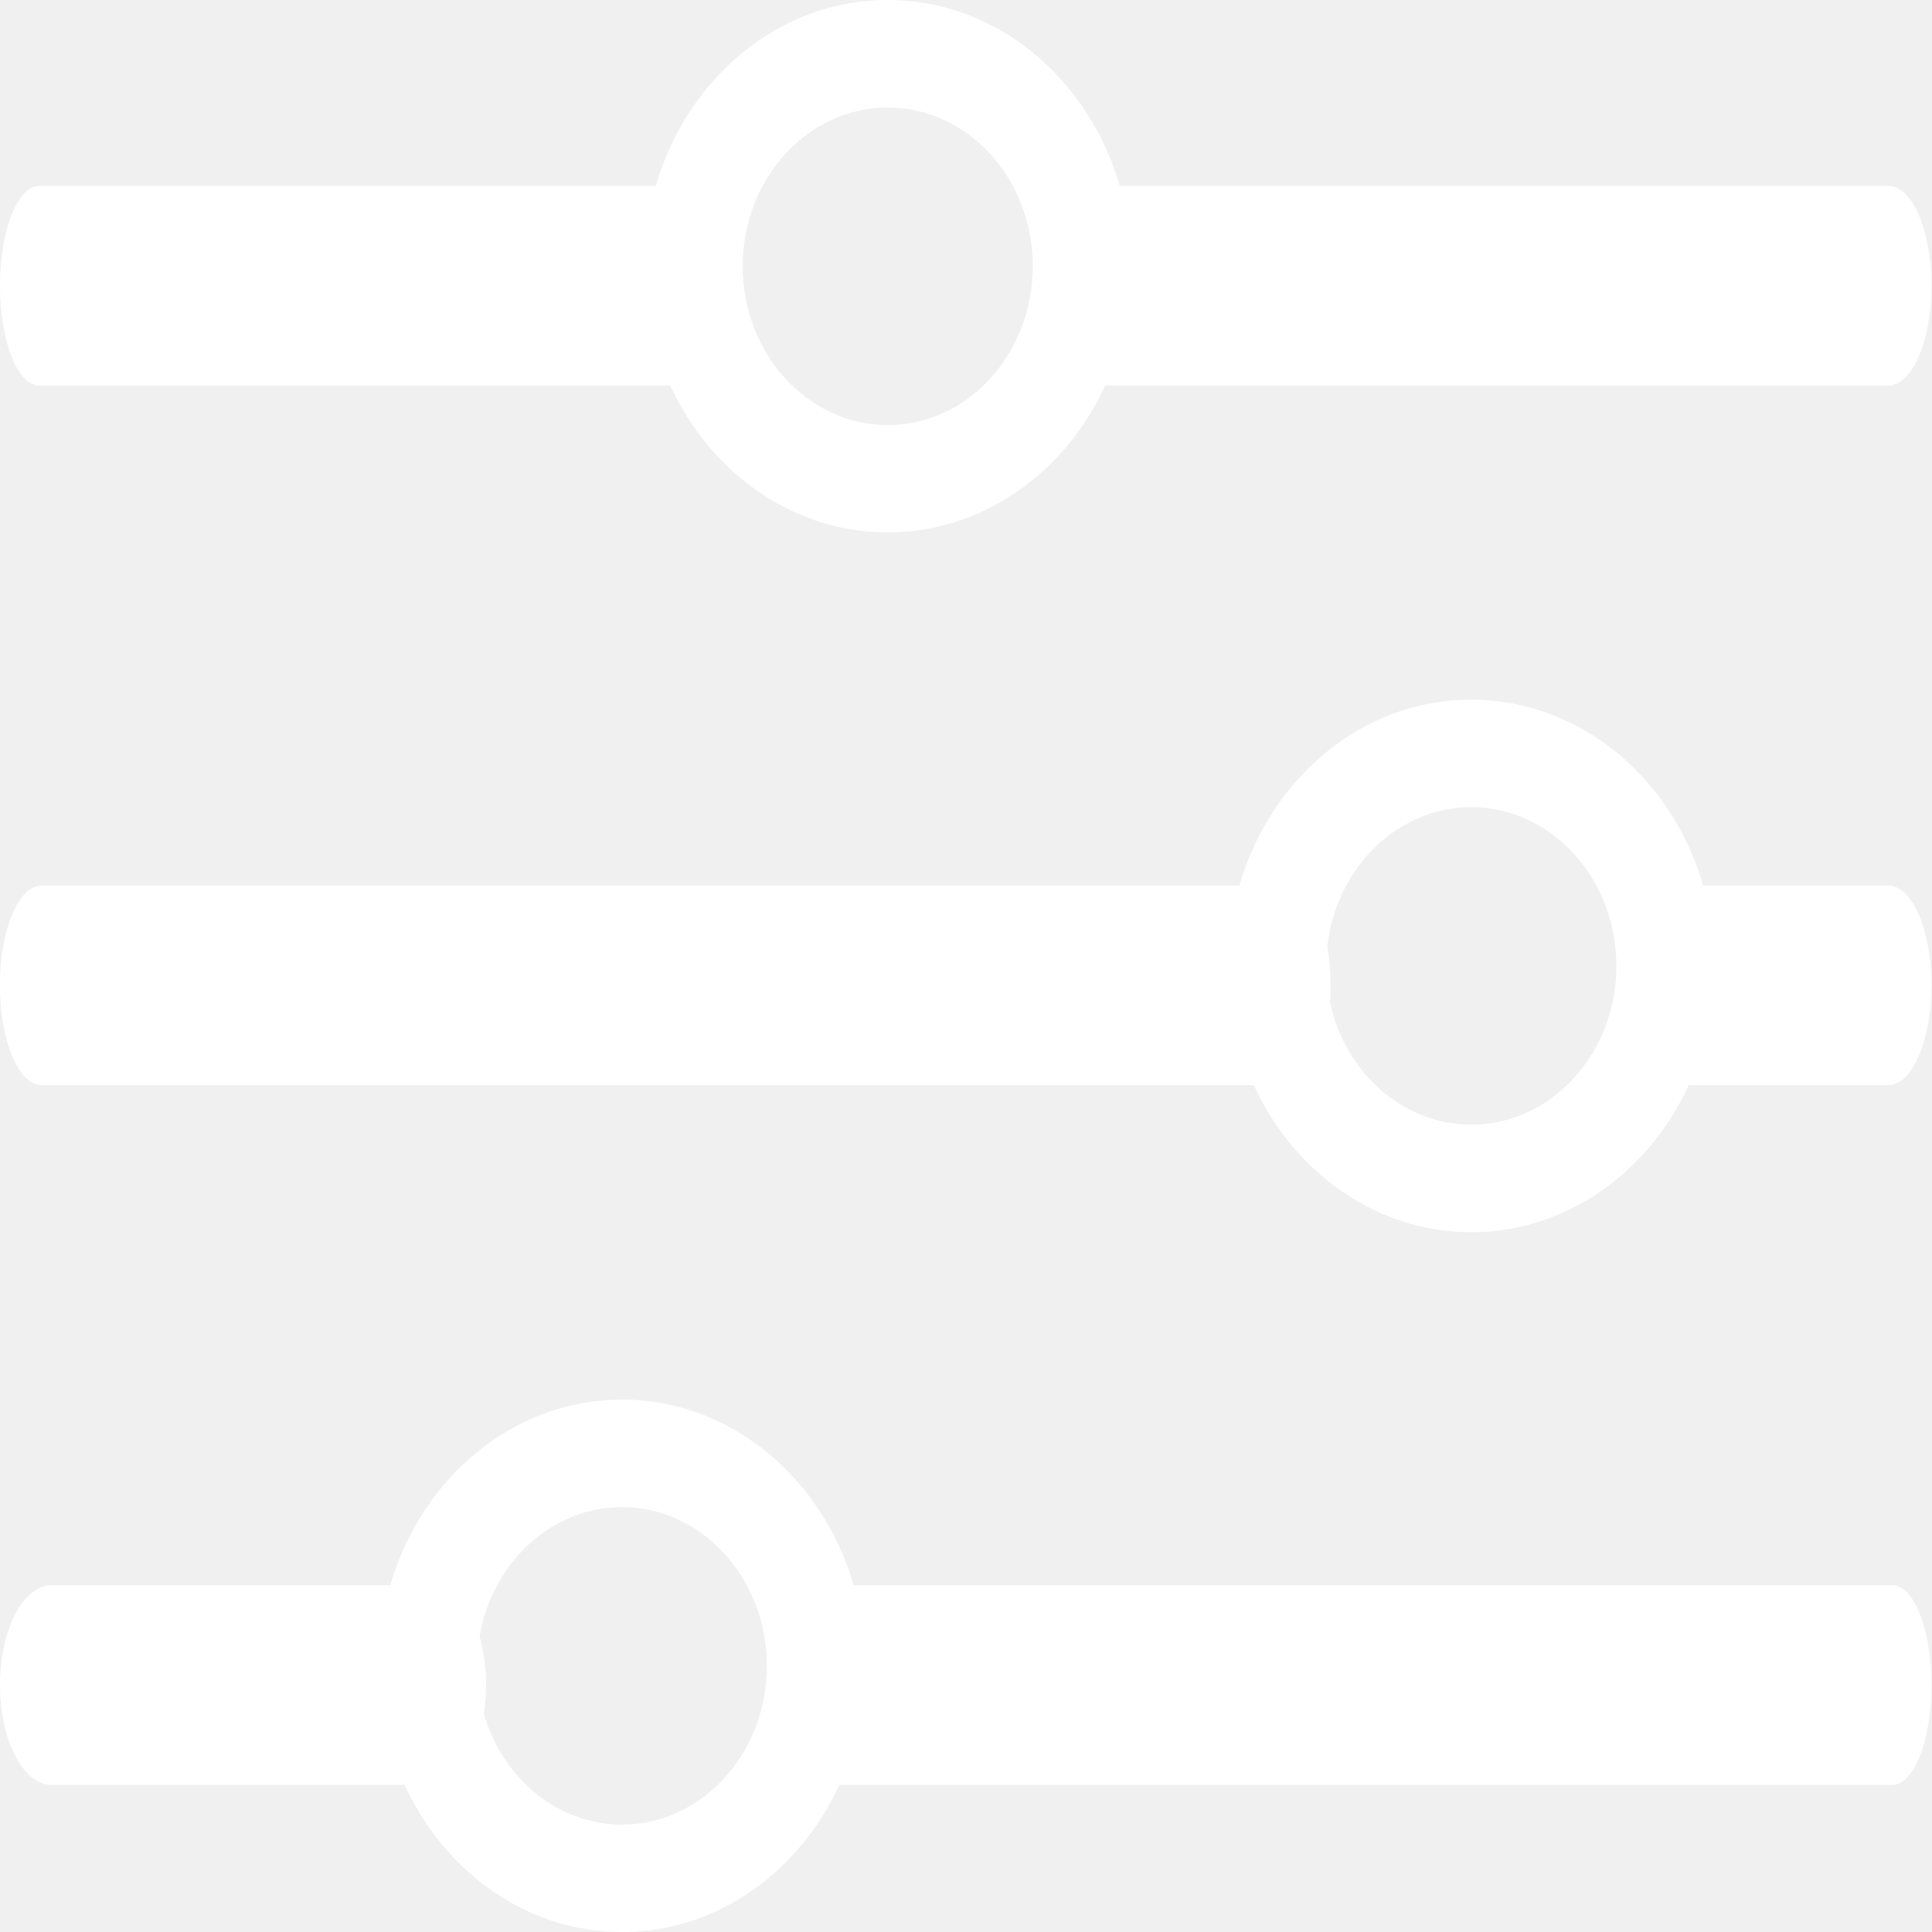
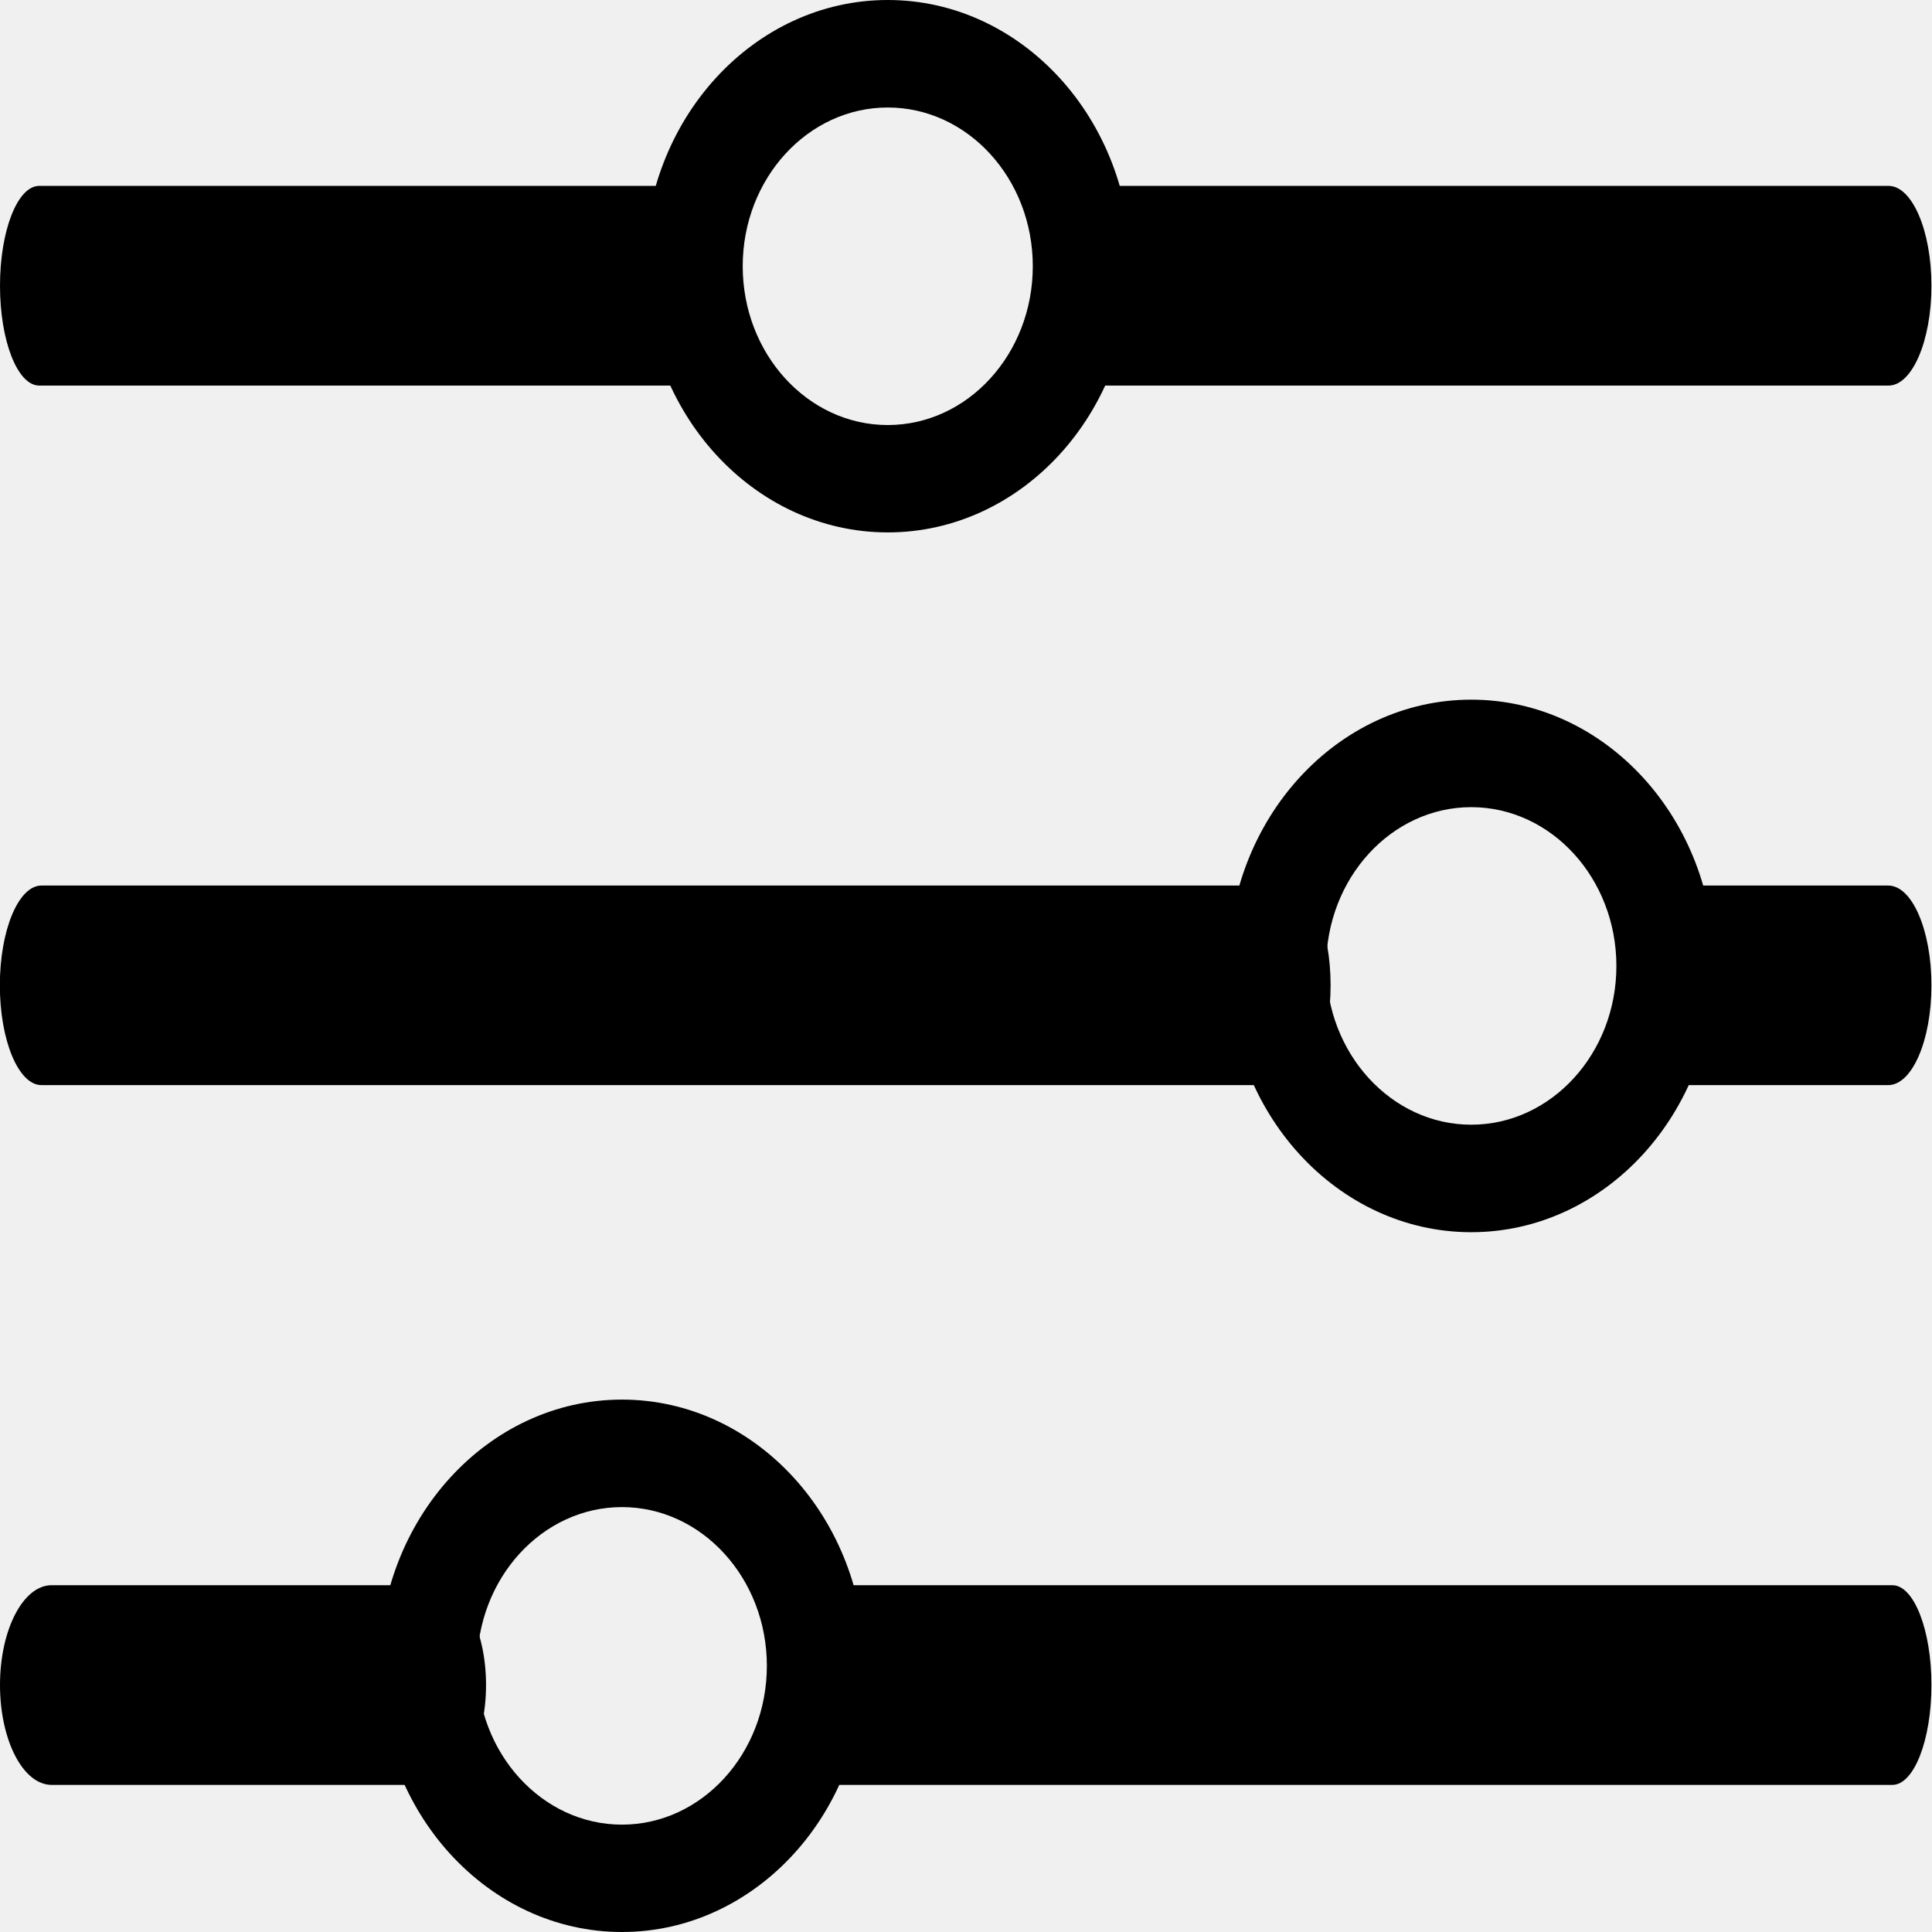
- <svg xmlns="http://www.w3.org/2000/svg" width="14" height="14" viewBox="0 0 14 14" fill="white">
+ <svg xmlns="http://www.w3.org/2000/svg" viewBox="0 0 14 14">
  <path d="M-0 2.071C-0 1.671 0.127 1.347 0.284 1.347L4.951 1.347C5.108 1.347 5.235 1.671 5.235 2.071C5.235 2.47 5.108 2.794 4.951 2.794L0.284 2.794C0.127 2.794 -0 2.47 -0 2.071Z" />
  <path d="M5.622 12.21C5.622 11.811 5.748 11.487 5.904 11.487H13.713C13.869 11.487 13.996 11.811 13.996 12.21C13.996 12.61 13.869 12.934 13.713 12.934H5.904C5.748 12.934 5.622 12.61 5.622 12.21Z" />
  <path d="M-0.001 7.14C-0.001 6.741 0.134 6.417 0.3 6.417L9.341 6.417C9.507 6.417 9.642 6.741 9.642 7.14C9.642 7.539 9.507 7.863 9.341 7.863L0.3 7.863C0.134 7.863 -0.001 7.539 -0.001 7.14Z" />
-   <path fill-rule="evenodd" clip-rule="evenodd" d="M10.661 5.07C9.689 5.07 8.899 5.936 8.899 6.999C8.899 8.063 9.689 8.929 10.661 8.929C11.634 8.929 12.424 8.063 12.424 6.999C12.424 5.936 11.634 5.07 10.661 5.07ZM10.661 5.849C11.241 5.849 11.713 6.365 11.713 7C11.713 7.634 11.241 8.15 10.661 8.15C10.082 8.15 9.61 7.634 9.61 7C9.61 6.365 10.082 5.849 10.661 5.849Z" />
-   <path fill-rule="evenodd" clip-rule="evenodd" d="M6.433 0C5.461 0 4.67 0.865 4.67 1.929C4.67 2.993 5.461 3.858 6.433 3.858C7.405 3.858 8.196 2.993 8.196 1.929C8.196 0.865 7.405 0 6.433 0ZM6.433 0.779C7.013 0.779 7.484 1.295 7.484 1.929C7.484 2.564 7.013 3.08 6.433 3.08C5.853 3.08 5.382 2.564 5.382 1.929C5.382 1.295 5.853 0.779 6.433 0.779Z" />
-   <path fill-rule="evenodd" clip-rule="evenodd" d="M4.507 10.142C3.536 10.142 2.746 11.007 2.746 12.071C2.746 13.135 3.536 14 4.507 14C5.478 14 6.268 13.135 6.268 12.071C6.268 11.007 5.478 10.142 4.507 10.142ZM4.507 10.921C5.086 10.921 5.557 11.437 5.557 12.071C5.557 12.706 5.086 13.222 4.507 13.222C3.928 13.222 3.457 12.706 3.457 12.071C3.457 11.437 3.928 10.921 4.507 10.921Z" />
+   <path d="M10.661 5.07C9.689 5.07 8.899 5.936 8.899 6.999C8.899 8.063 9.689 8.929 10.661 8.929C11.634 8.929 12.424 8.063 12.424 6.999C12.424 5.936 11.634 5.07 10.661 5.07ZM10.661 5.849C11.241 5.849 11.713 6.365 11.713 7C11.713 7.634 11.241 8.15 10.661 8.15C10.082 8.15 9.61 7.634 9.61 7C9.61 6.365 10.082 5.849 10.661 5.849Z" />
+   <path d="M6.433 0C5.461 0 4.67 0.865 4.67 1.929C4.67 2.993 5.461 3.858 6.433 3.858C7.405 3.858 8.196 2.993 8.196 1.929C8.196 0.865 7.405 0 6.433 0ZM6.433 0.779C7.013 0.779 7.484 1.295 7.484 1.929C7.484 2.564 7.013 3.08 6.433 3.08C5.853 3.08 5.382 2.564 5.382 1.929C5.382 1.295 5.853 0.779 6.433 0.779Z" />
+   <path d="M4.507 10.142C3.536 10.142 2.746 11.007 2.746 12.071C2.746 13.135 3.536 14 4.507 14C5.478 14 6.268 13.135 6.268 12.071C6.268 11.007 5.478 10.142 4.507 10.142ZM4.507 10.921C5.086 10.921 5.557 11.437 5.557 12.071C5.557 12.706 5.086 13.222 4.507 13.222C3.928 13.222 3.457 12.706 3.457 12.071C3.457 11.437 3.928 10.921 4.507 10.921Z" />
  <path d="M7.574 2.071C7.574 1.671 7.713 1.347 7.885 1.347L13.685 1.347C13.856 1.347 13.996 1.671 13.996 2.071C13.996 2.47 13.856 2.794 13.685 2.794L7.885 2.794C7.713 2.794 7.574 2.47 7.574 2.071Z" />
  <path d="M11.792 7.14C11.792 6.741 11.932 6.417 12.104 6.417H13.683C13.856 6.417 13.996 6.741 13.996 7.14C13.996 7.539 13.856 7.863 13.683 7.863H12.104C11.932 7.863 11.792 7.539 11.792 7.14Z" />
  <path d="M-0 12.21C-0 11.811 0.167 11.487 0.374 11.487H3.148C3.354 11.487 3.522 11.811 3.522 12.21C3.522 12.61 3.354 12.934 3.148 12.934H0.374C0.167 12.934 -0 12.61 -0 12.21Z" />
</svg>
